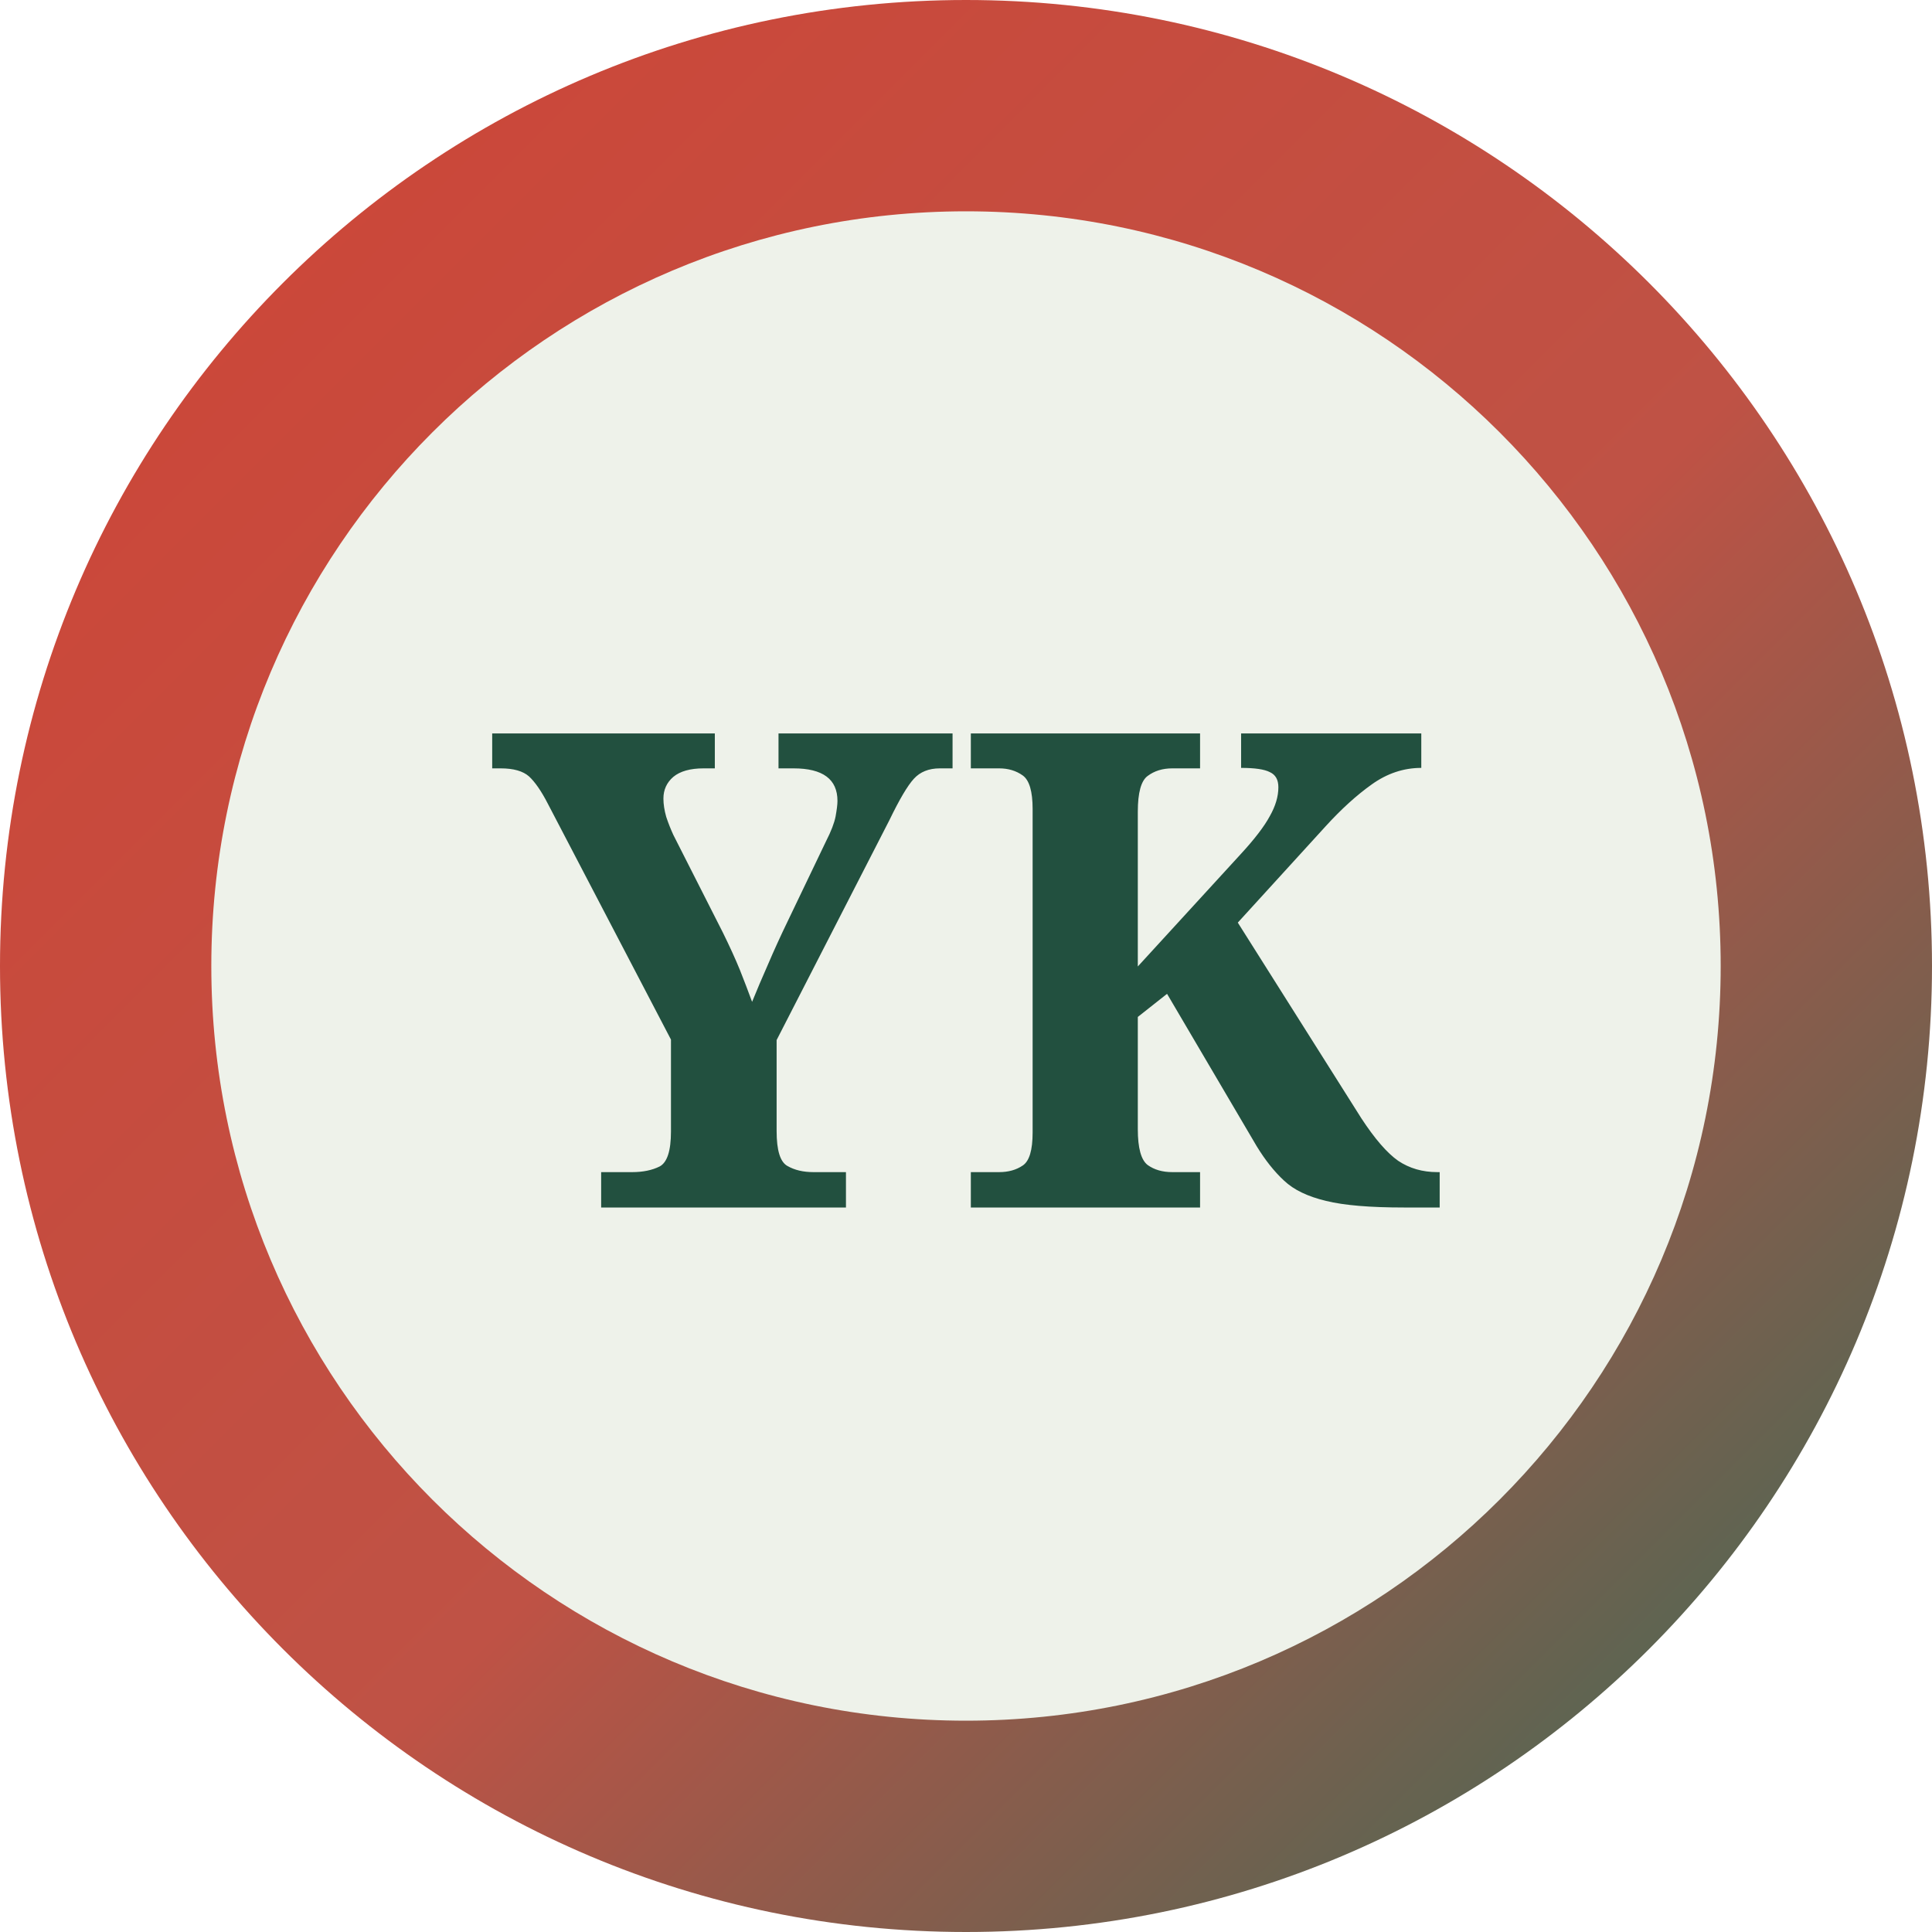
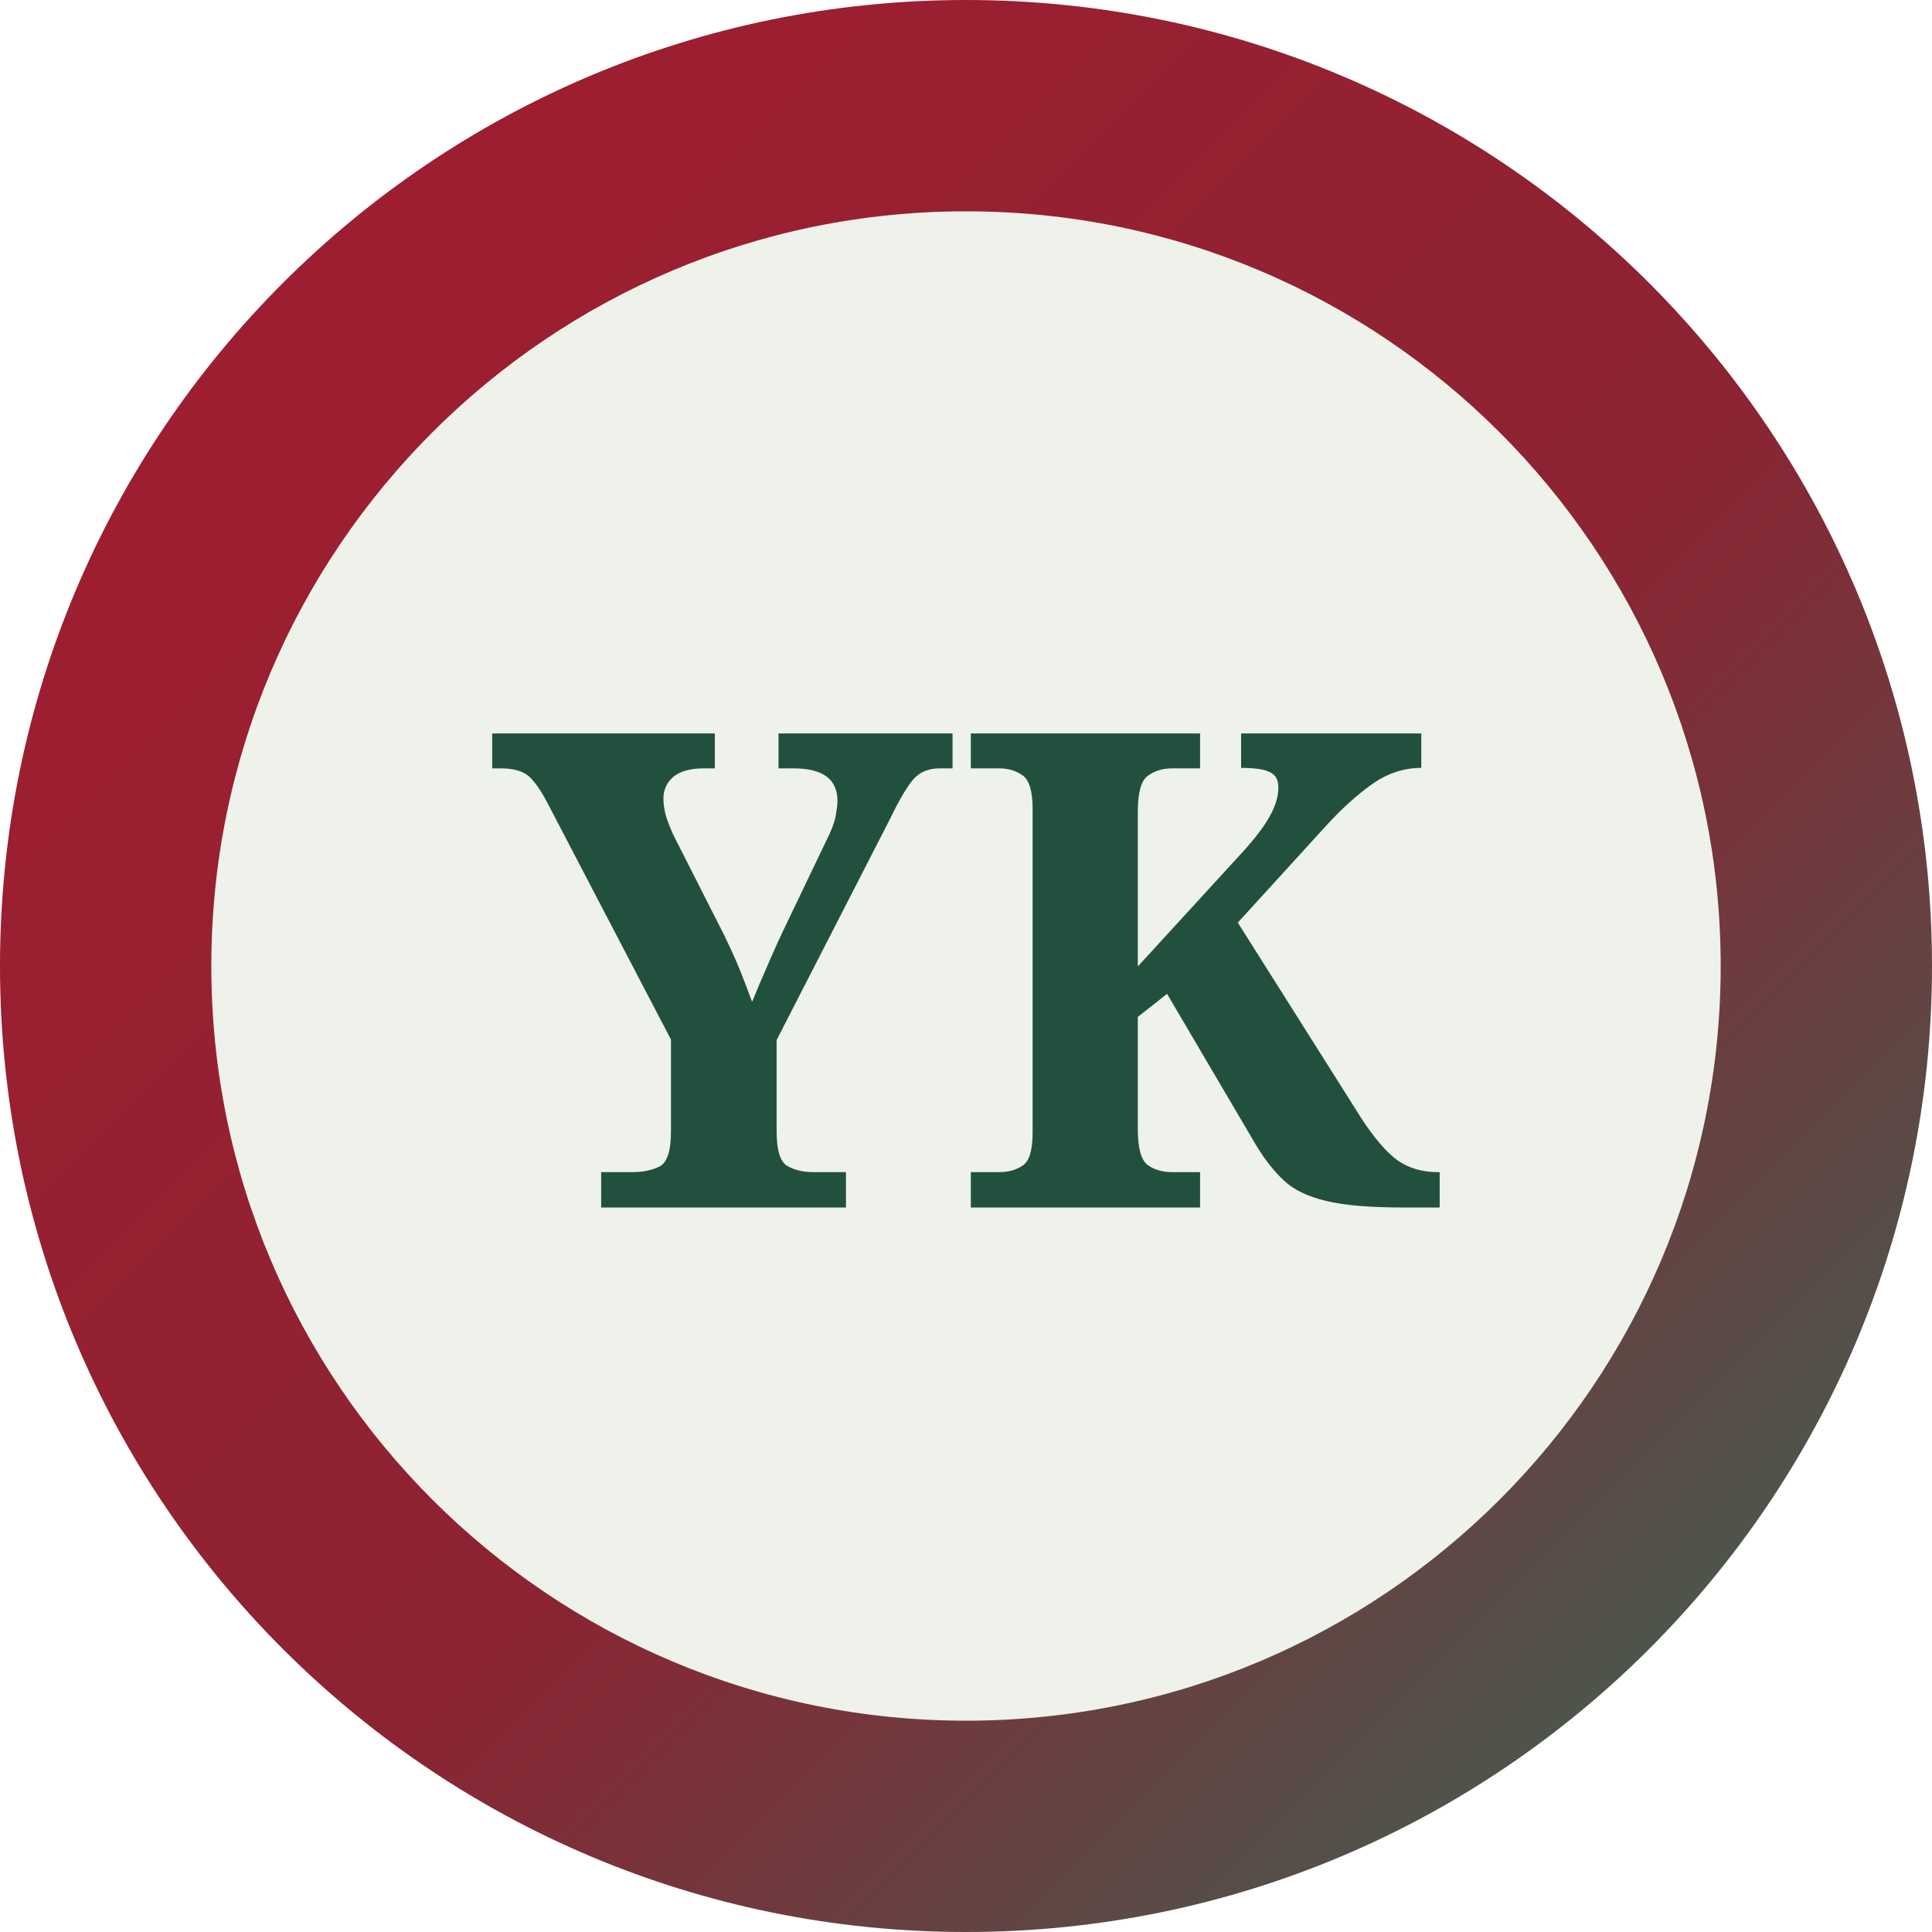
<svg xmlns="http://www.w3.org/2000/svg" viewBox="0 0 64 64">
  <defs>
    <linearGradient id="g" x1="0%" y1="0%" x2="100%" y2="100%">
-       <stop offset="0%" stop-color="#cf4436" />
-       <stop offset="55%" stop-color="#bf5245" />
+       <stop offset="0%" stop-color="#A51C30" />
+       <stop offset="55%" stop-color="#8C2332" />
      <stop offset="100%" stop-color="#2f6d57" />
    </linearGradient>
  </defs>
  <circle cx="32" cy="32" r="32" fill="url(#g)" />
  <circle cx="32" cy="32" r="25" fill="#eef2ea" />
  <text x="32" y="40" text-anchor="middle" font-family="Fraunces, Georgia, serif" font-weight="700" font-size="22" fill="#22503f">YK</text>
</svg>
